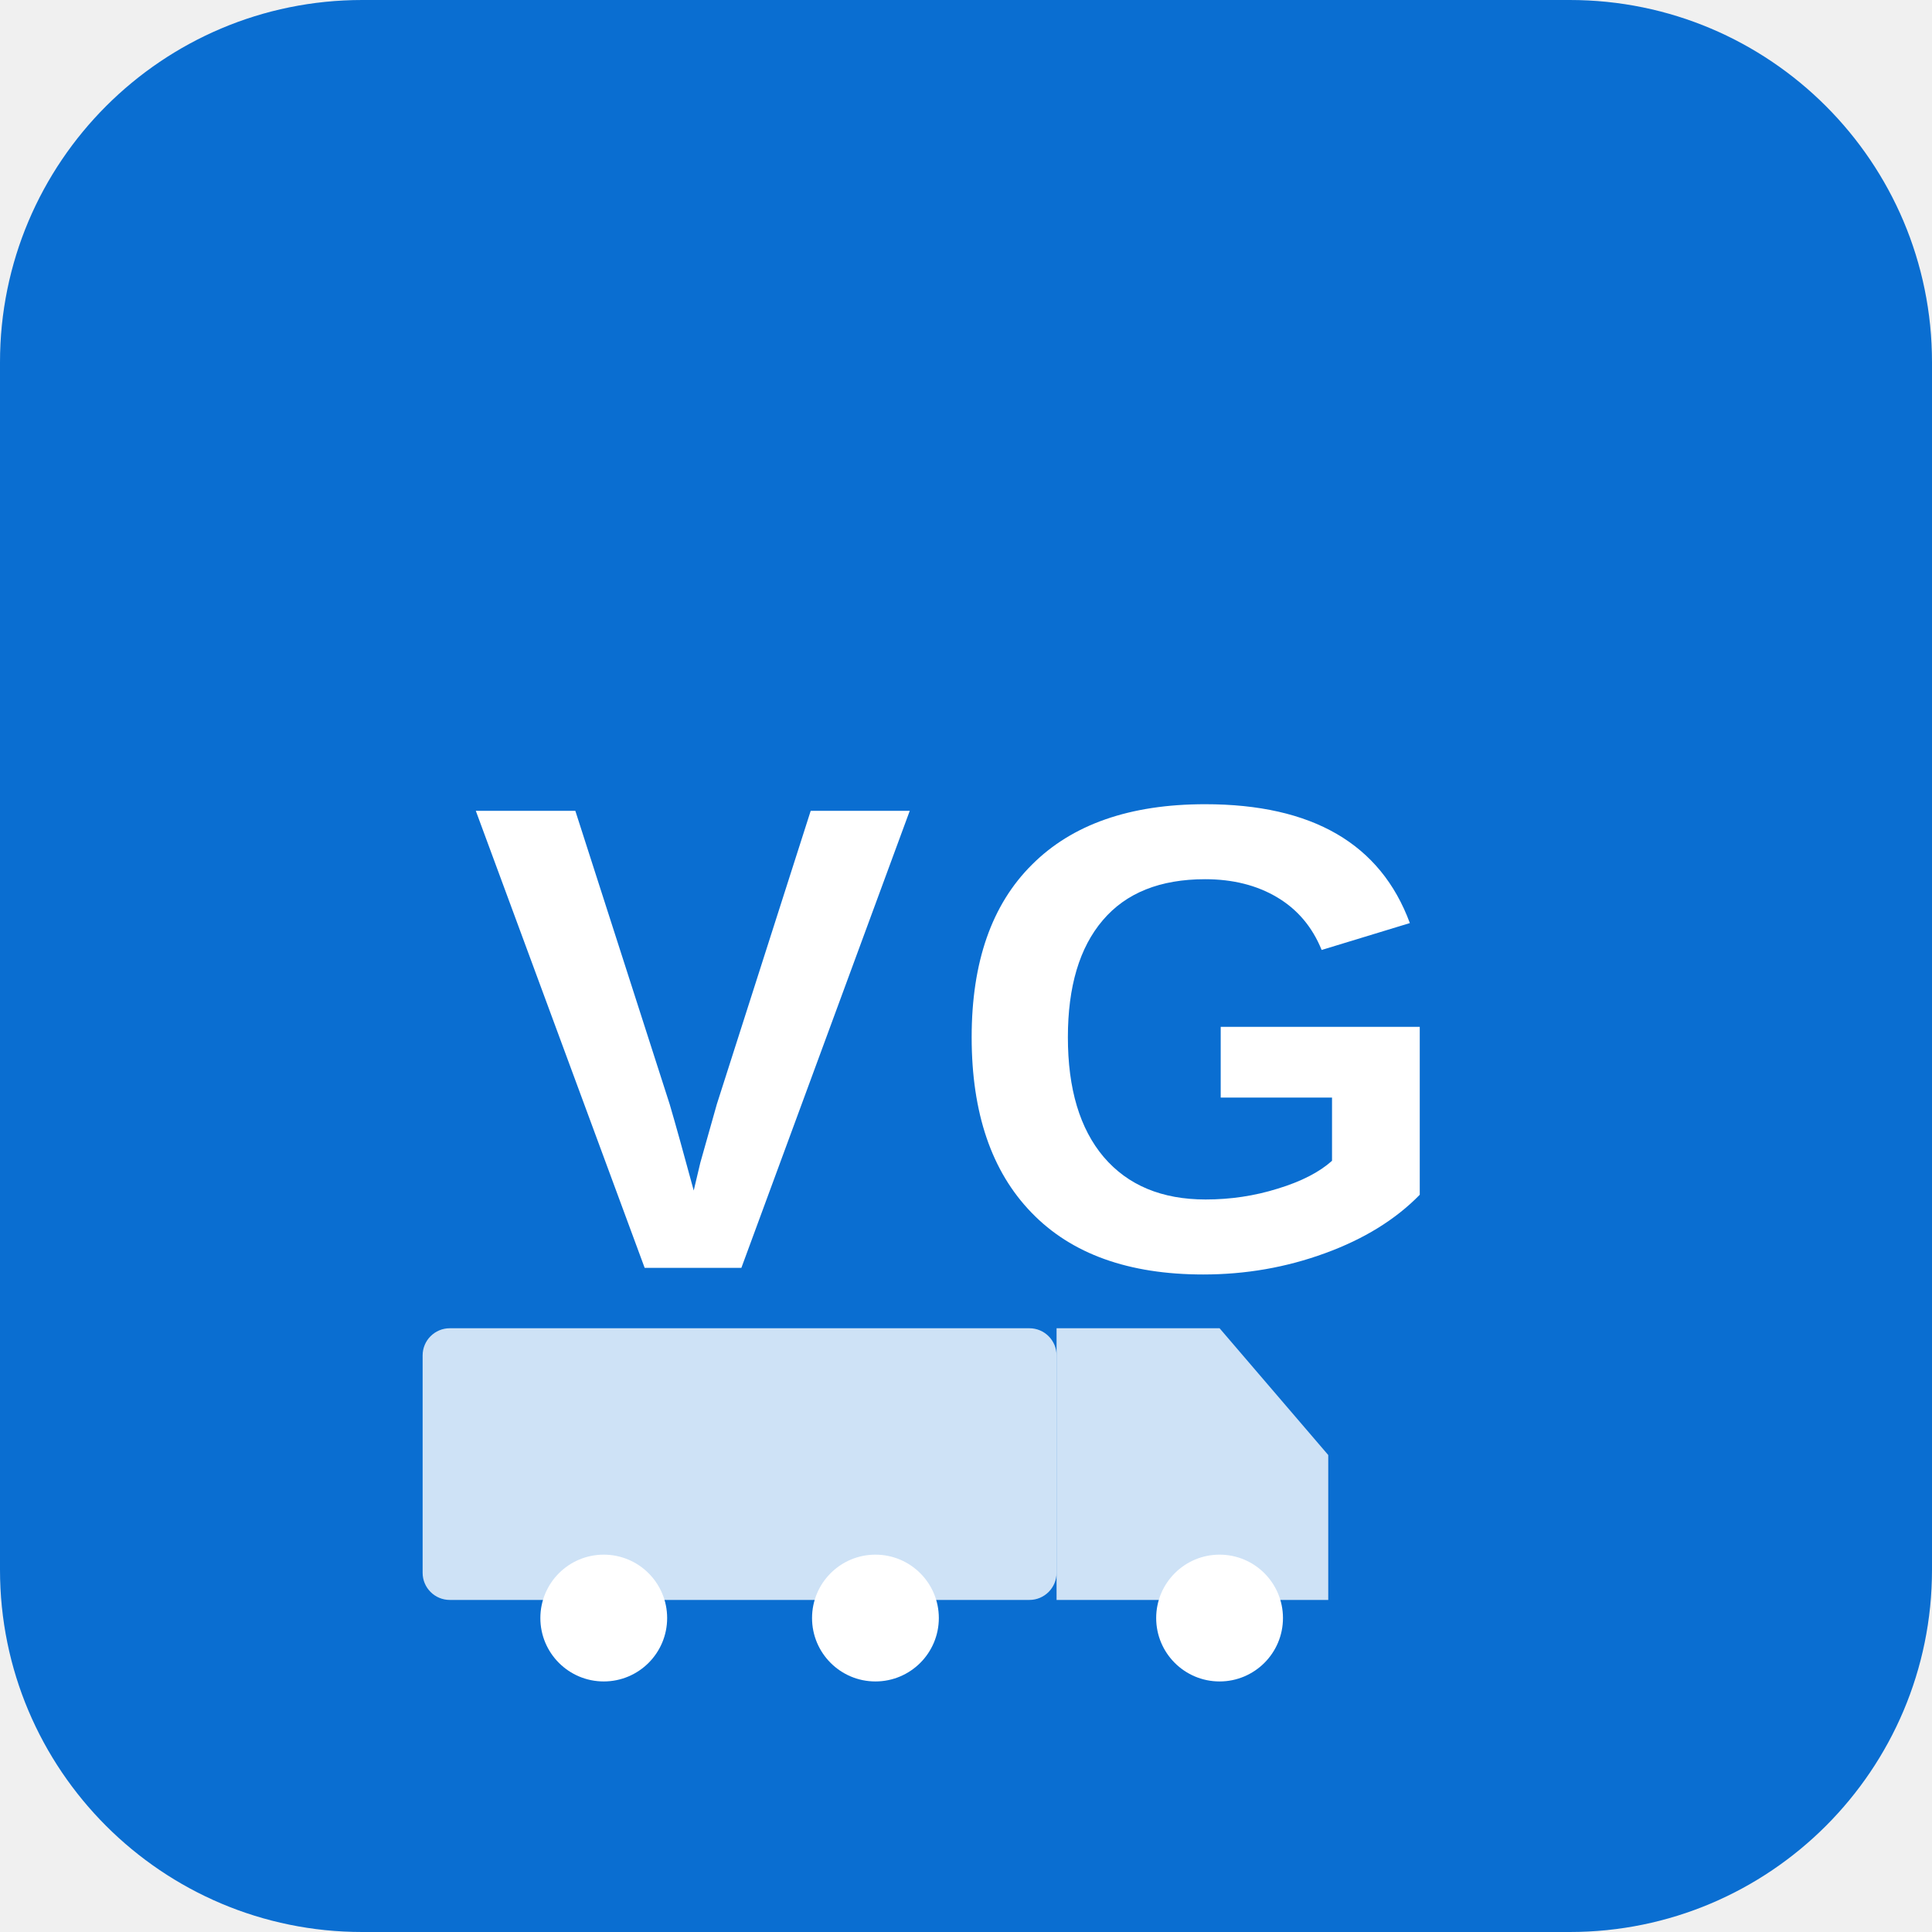
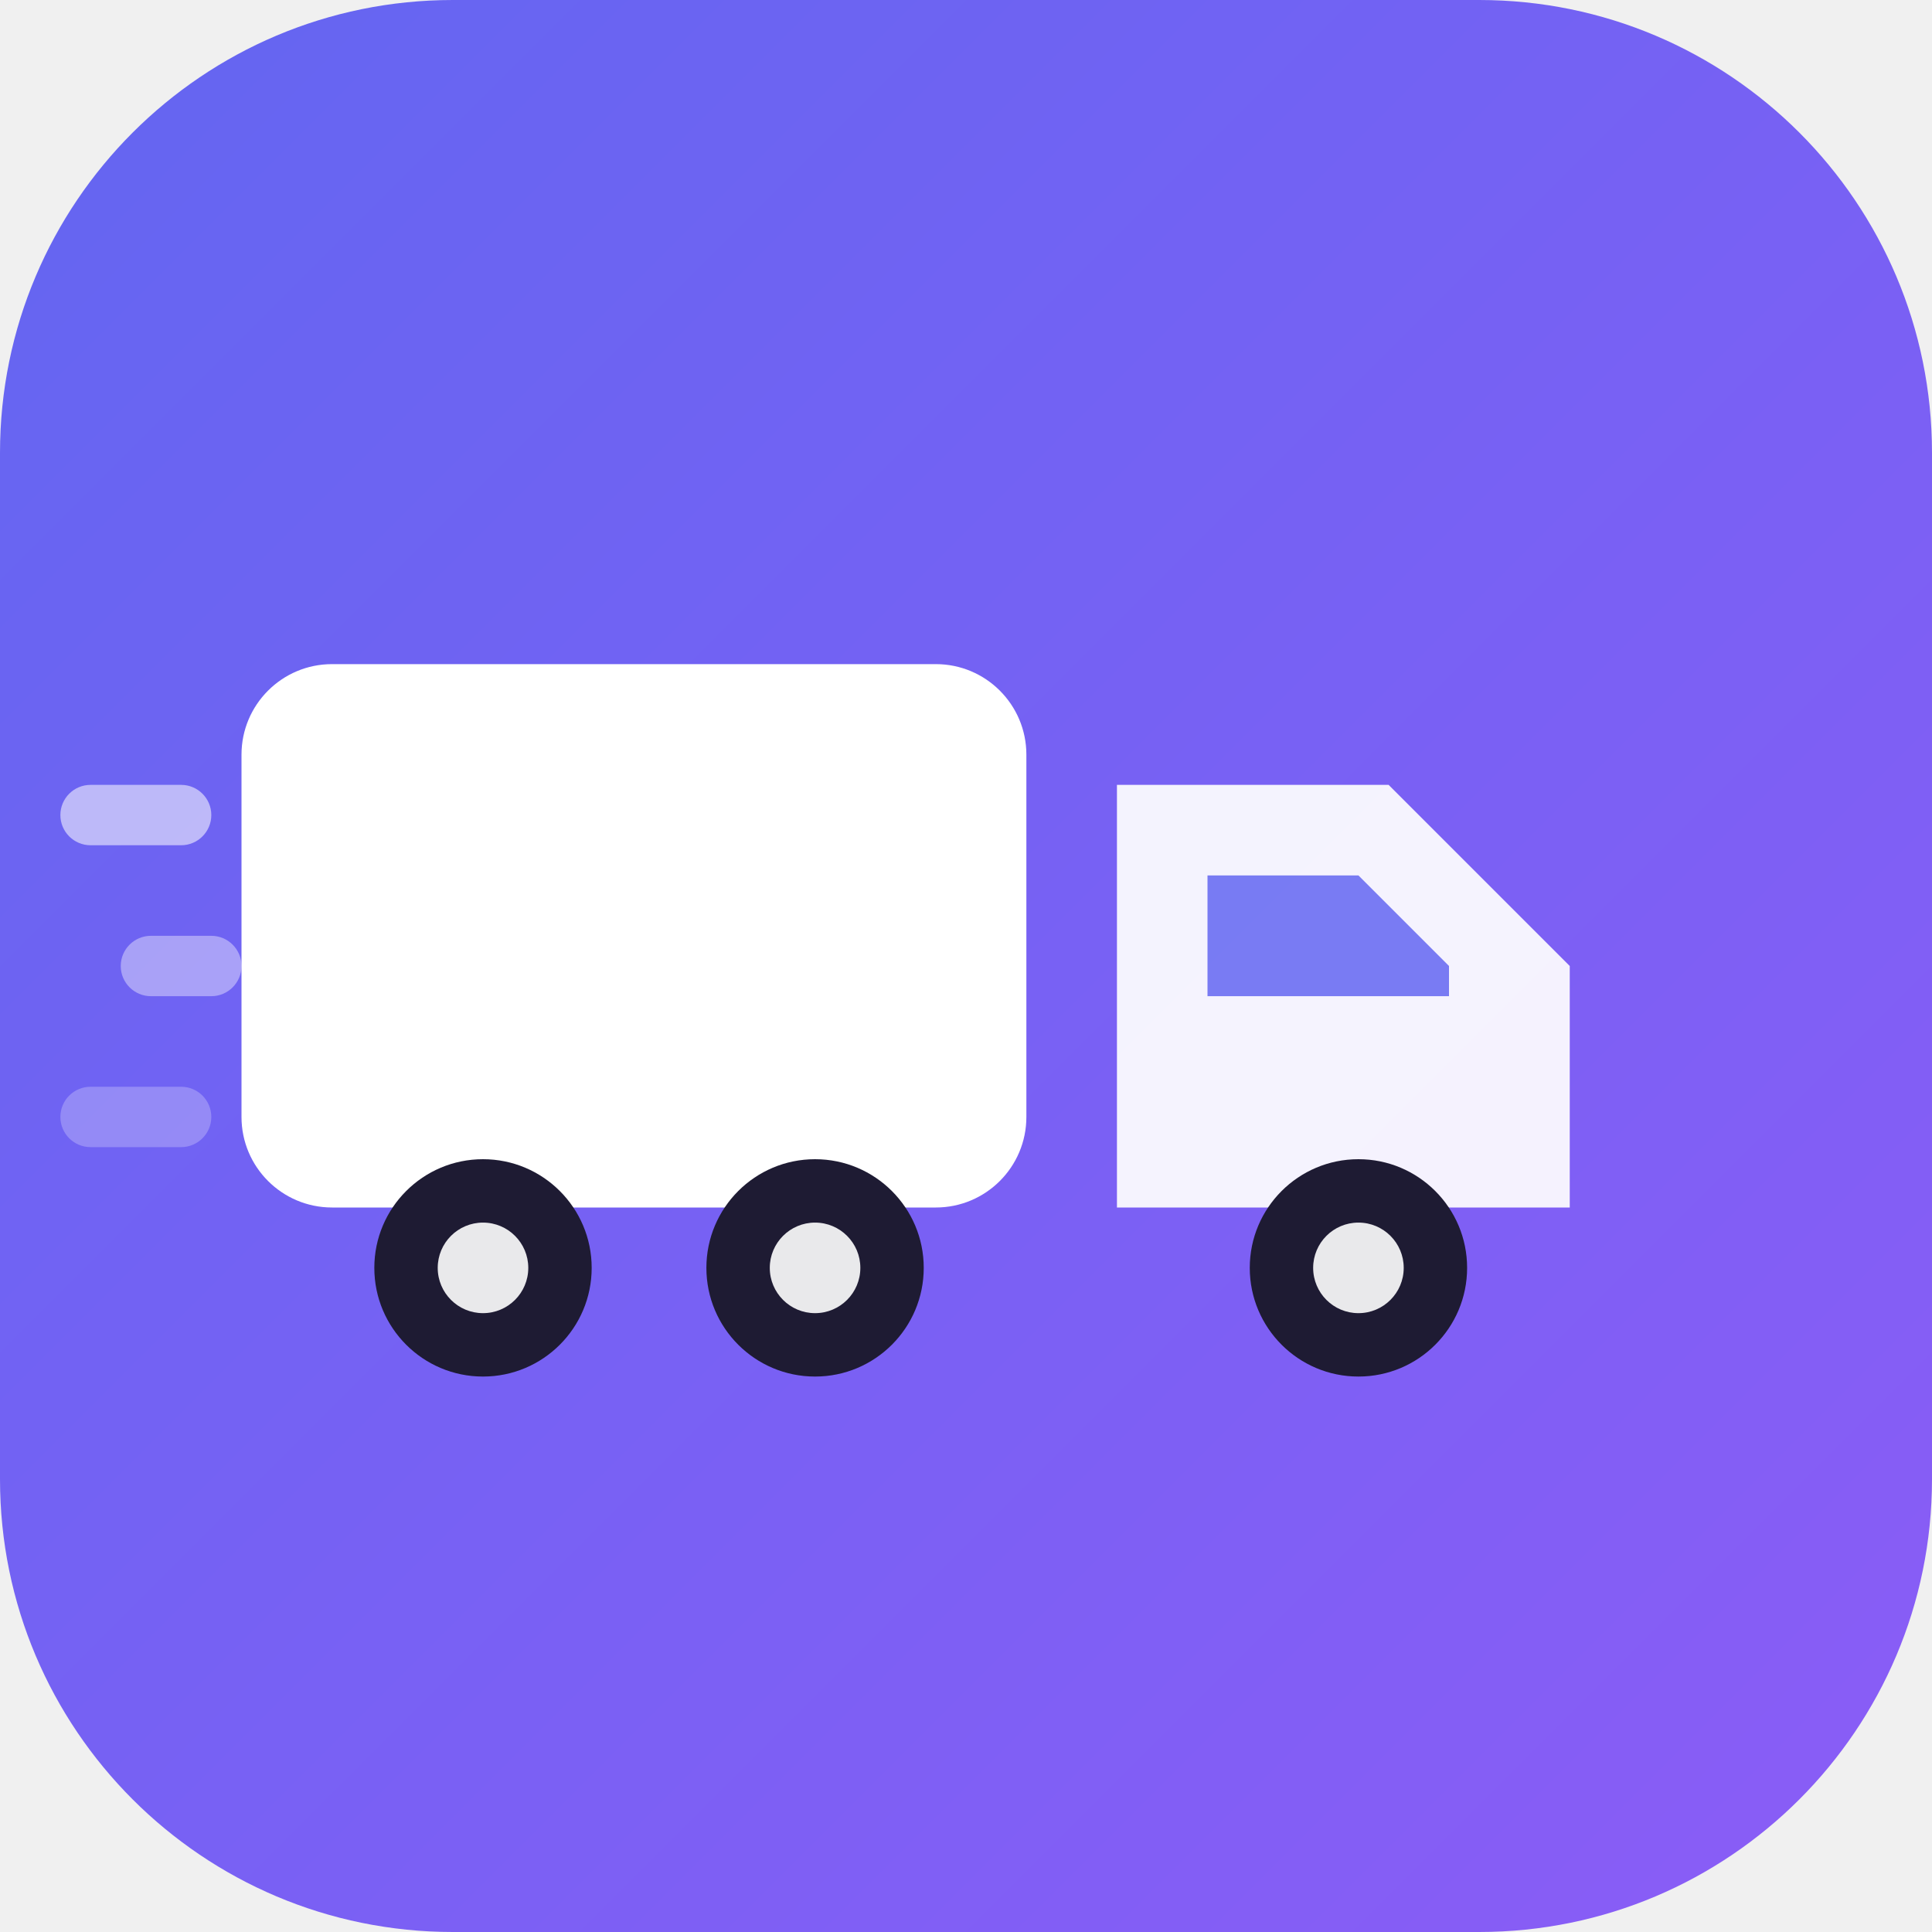
<svg xmlns="http://www.w3.org/2000/svg" viewBox="0 0 64 64" width="64" height="64">
-   <rect width="64" height="64" rx="12" fill="#0A6ED1" />
-   <text x="32" y="42" text-anchor="middle" fill="white" font-family="Arial, Helvetica, sans-serif" font-size="22" font-weight="900" letter-spacing="1">VG</text>
-   <g transform="translate(14, 44) scale(0.3)">
-     <rect x="0" y="0" width="70" height="30" rx="3" fill="white" opacity="0.8" />
-     <path d="M70,5 L70,30 L100,30 L100,14 L88,0 L70,0 Z" fill="white" opacity="0.8" />
-     <circle cx="20" cy="32" r="7" fill="white" />
-     <circle cx="50" cy="32" r="7" fill="white" />
-     <circle cx="88" cy="32" r="7" fill="white" />
+   <defs>
+     <linearGradient id="bg" x1="0" y1="0" x2="64" y2="64" gradientUnits="userSpaceOnUse">
+       <stop offset="0" stop-color="#6366F1" />
+       <stop offset="1" stop-color="#8B5CF6" />
+     </linearGradient>
+   </defs>
+   <rect width="64" height="64" rx="15" fill="url(#bg)" />
+   <g transform="translate(8, 18)">
+     <rect x="0" y="4" width="26" height="18" rx="3" fill="#fff" />
+     <path d="M29,8 L29,22 L44,22 L44,14 L38,8 Z" fill="#fff" opacity="0.92" />
+     <path d="M32,11 L32,15 L40,15 L40,14 L37,11 Z" fill="#6366F1" opacity="0.85" />
+     <circle cx="8" cy="24" r="3.6" fill="#1E1B33" />
+     <circle cx="8" cy="24" r="1.5" fill="#fff" opacity="0.9" />
+     <circle cx="19" cy="24" r="3.6" fill="#1E1B33" />
+     <circle cx="19" cy="24" r="1.5" fill="#fff" opacity="0.9" />
+     <circle cx="37" cy="24" r="3.6" fill="#1E1B33" />
+     <circle cx="37" cy="24" r="1.5" fill="#fff" opacity="0.9" />
+     <rect x="-6" y="8" width="5" height="2" rx="1" fill="#fff" opacity="0.55" />
+     <rect x="-4" y="13" width="4" height="2" rx="1" fill="#fff" opacity="0.4" />
+     <rect x="-6" y="18" width="5" height="2" rx="1" fill="#fff" opacity="0.25" />
  </g>
</svg>
